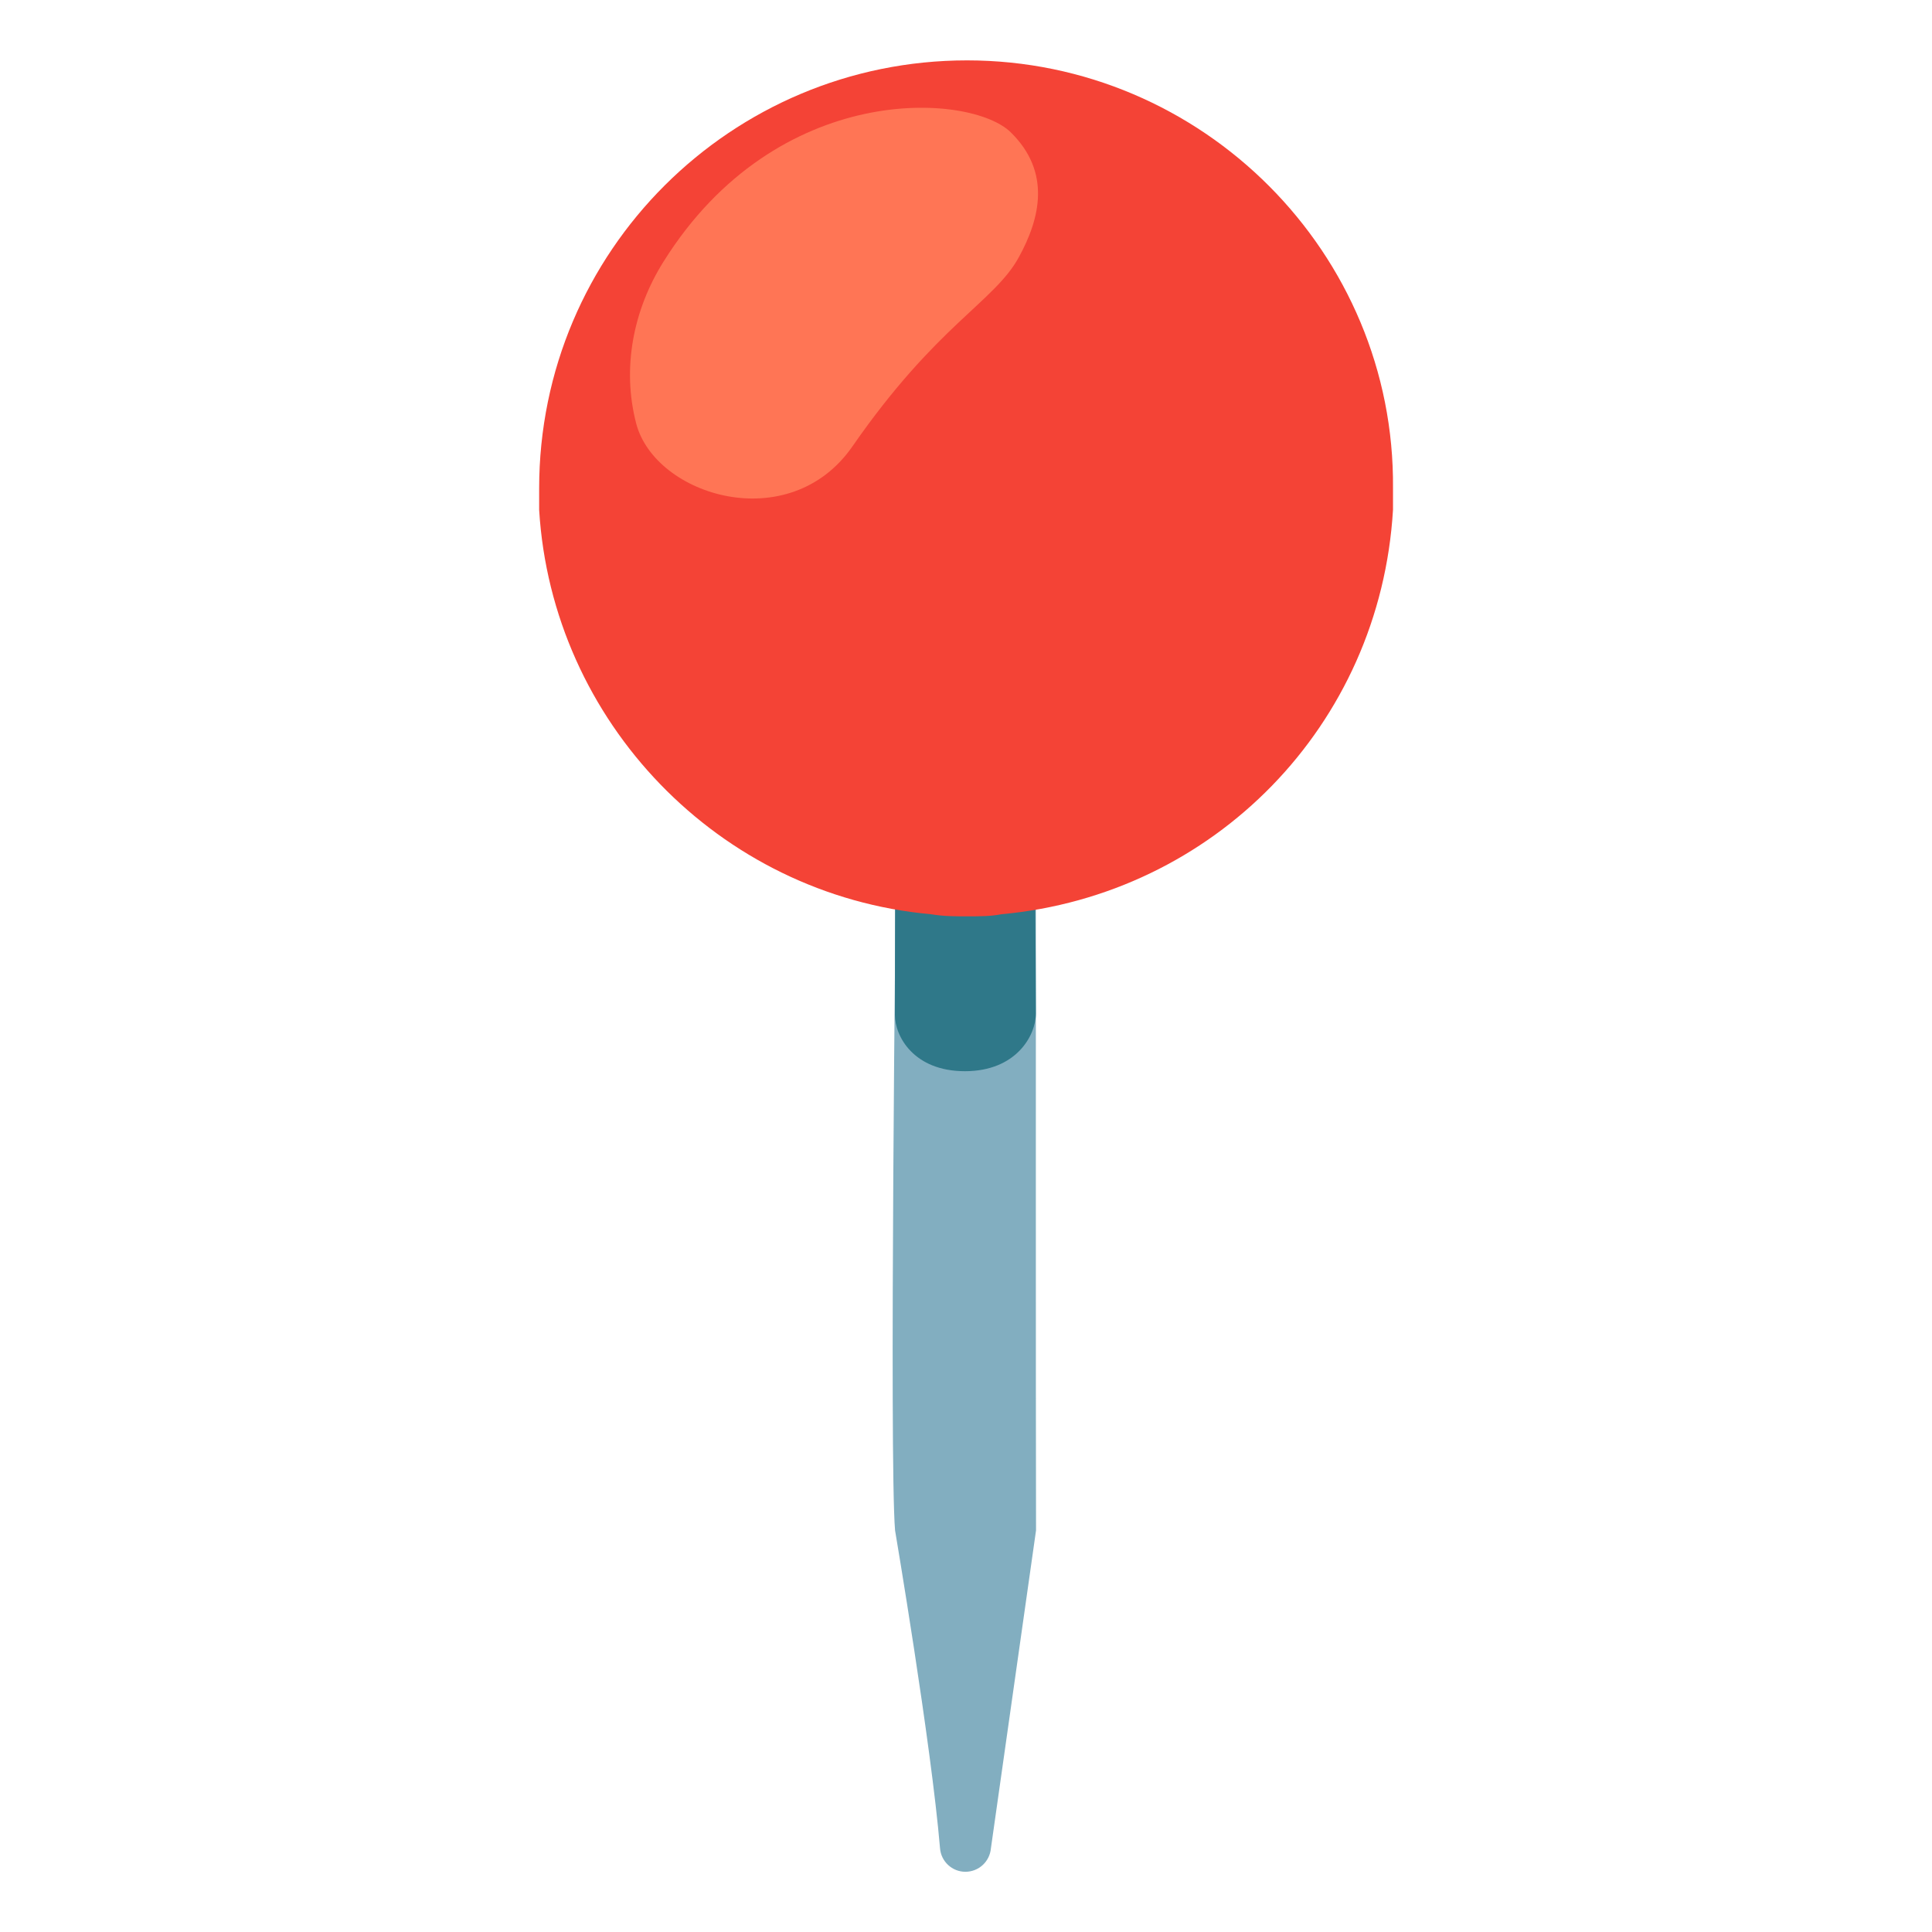
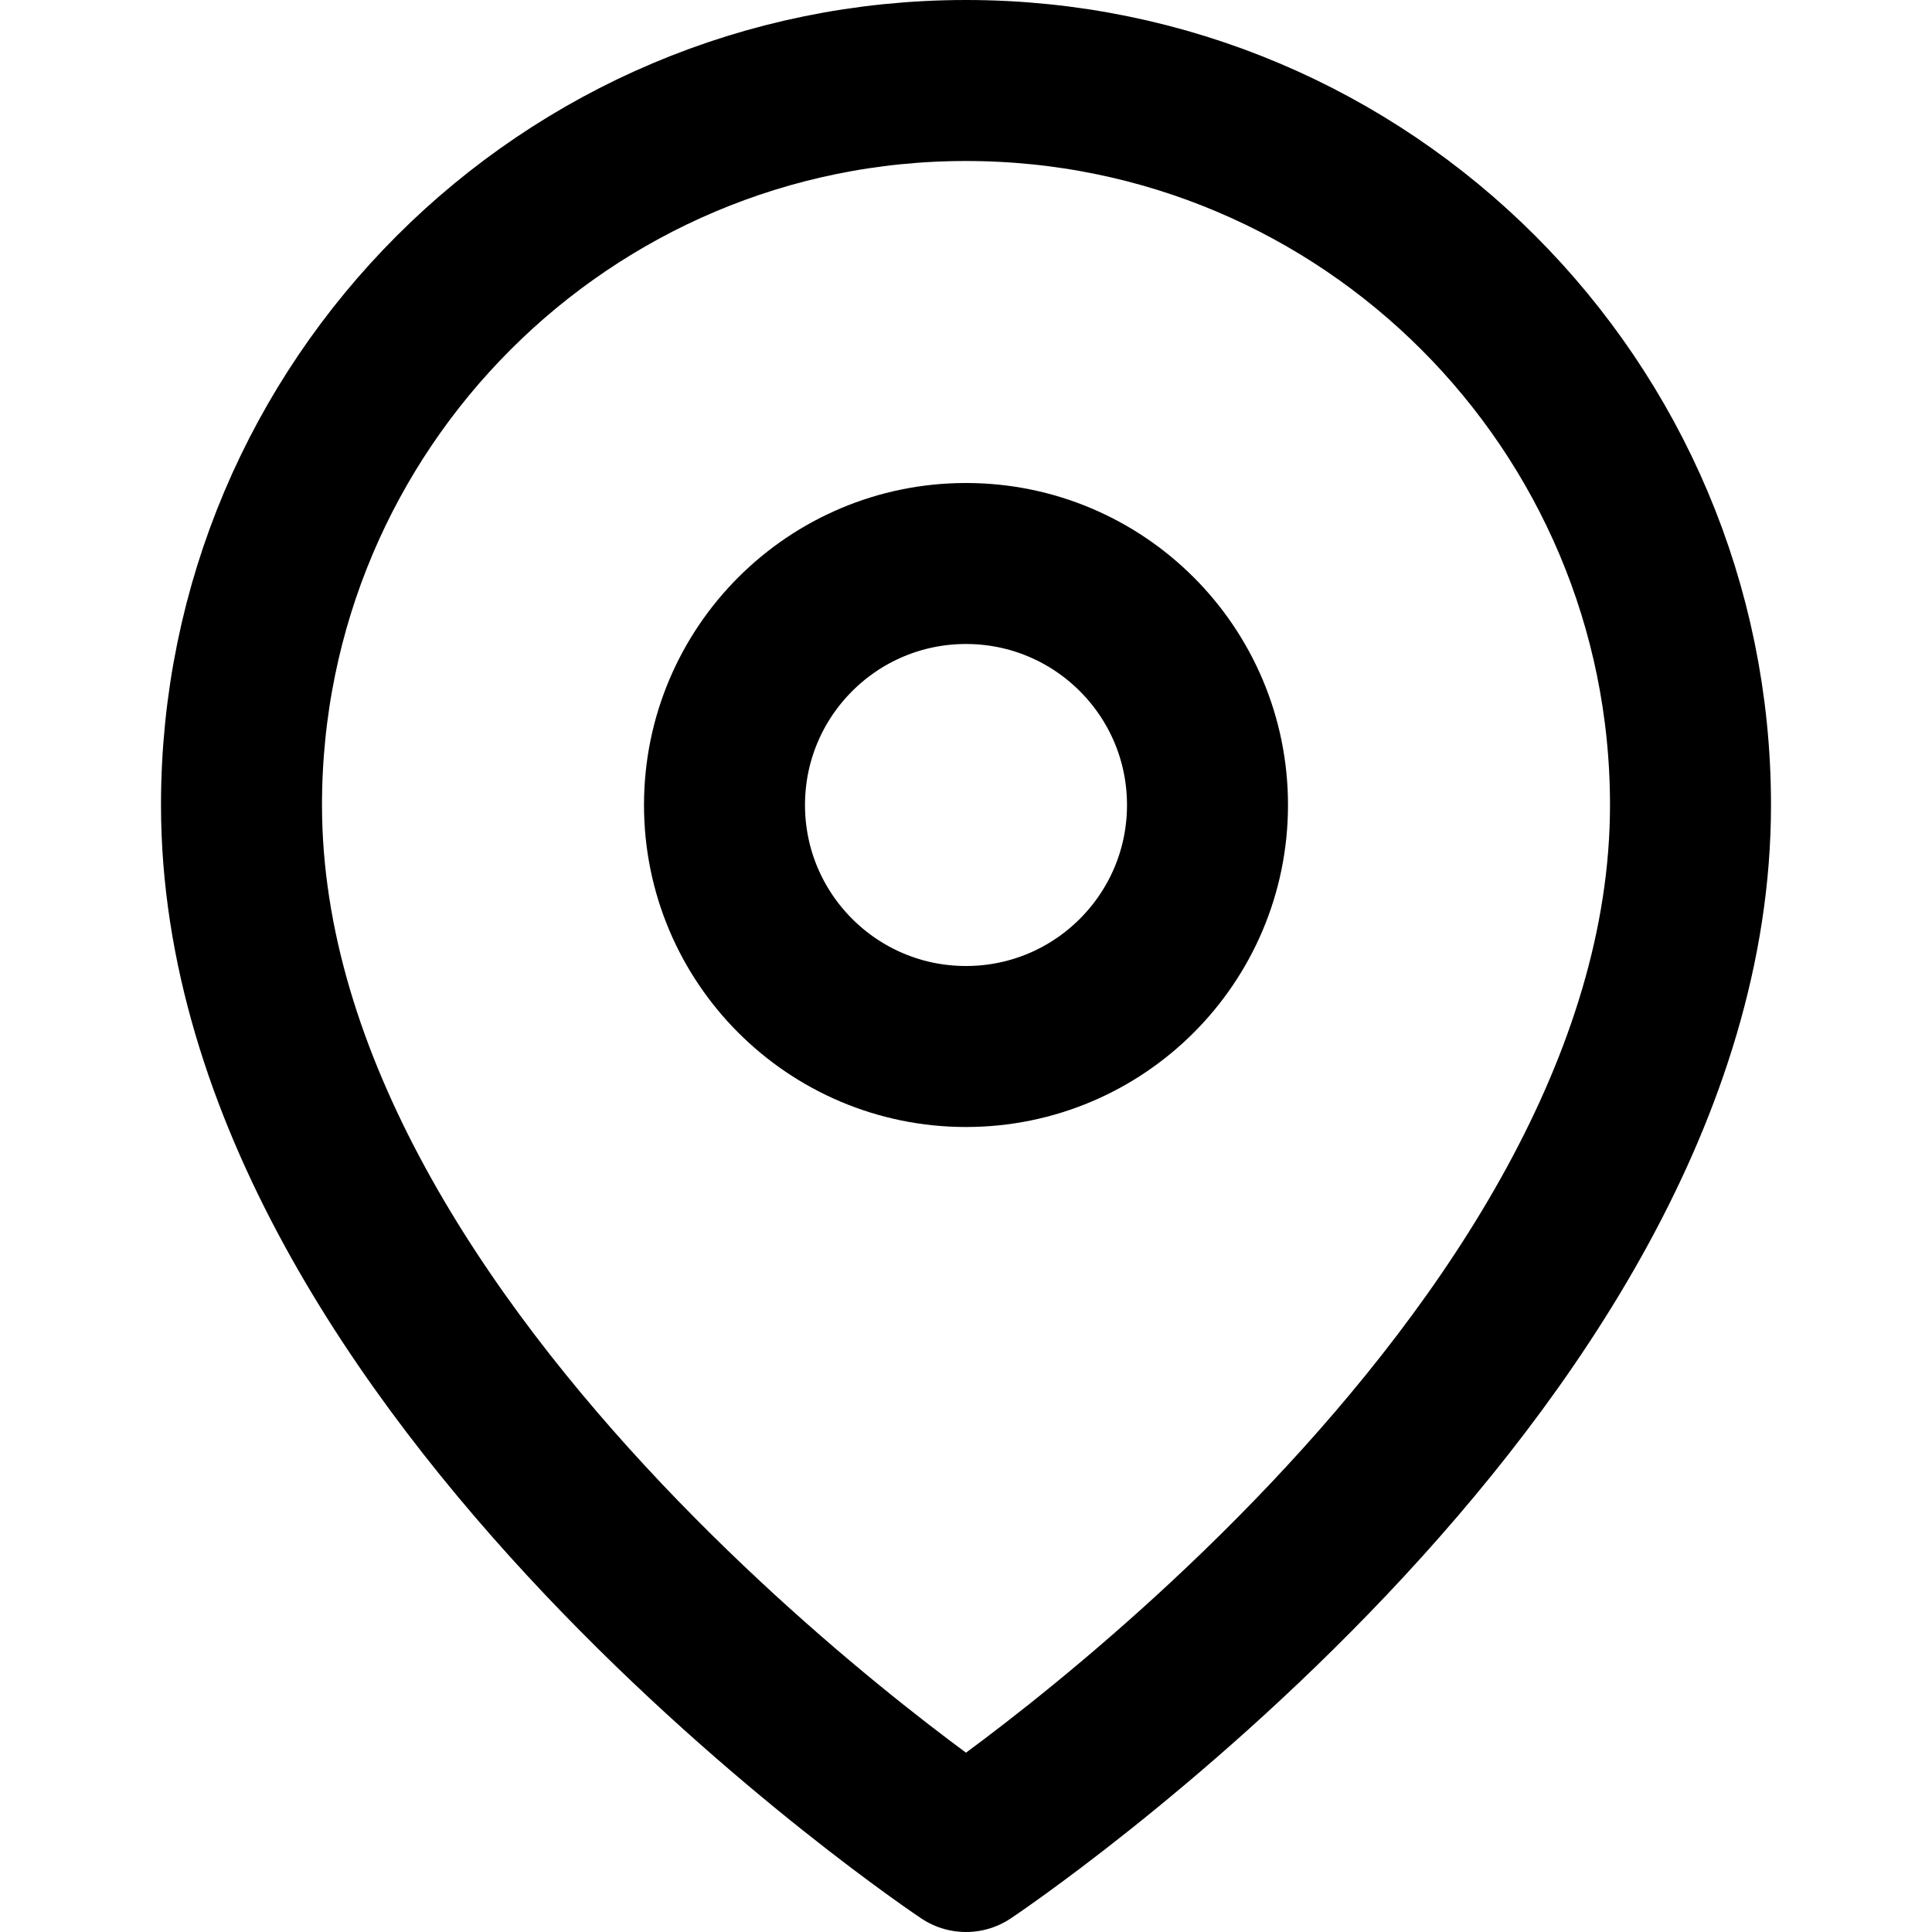
- <svg xmlns="http://www.w3.org/2000/svg" version="1.1" id="图层_1" x="0px" y="0px" viewBox="0 0 128 128" style="enable-background:new 0 0 128 128;" xml:space="preserve">
-   <g>
-     <g>
-       <path style="fill:#82AEC0;" d="M68.63,59.34l-9.27-1.52c0,0-0.45,38.95-0.06,43.57c0,0.01,2.39,14.08,2.98,21.07    c0.07,0.87,0.8,1.55,1.68,1.55l0,0c0.88,0,1.61-0.67,1.69-1.55l2.99-21.07C68.62,95.04,68.63,59.34,68.63,59.34z" />
-     </g>
-     <path style="fill:#2F7889;" d="M68.59,59.77c0,0,0.04,5.9,0.04,7.37c0,1.47-1.31,3.83-4.7,3.83s-4.64-2.31-4.64-3.73   s0.01-7.45,0.01-7.45L68.59,59.77z" />
-     <path style="fill:#F44336;" d="M35.72,32.36c0,0.57,0,1.13,0,1.42c0.85,14.04,11.91,25.52,25.95,26.79   c0.85,0.14,1.56,0.14,2.41,0.14s1.56,0,2.27-0.14c14.04-1.28,25.09-12.48,25.94-26.8c0-0.57,0-1.13,0-1.42   C92.43,16.76,79.67,4,64.07,4S35.72,16.62,35.72,32.36z" />
-     <path style="fill:#FF7555;" d="M66.97,8.77c2.66,2.62,1.97,5.66,0.52,8.29c-1.63,2.96-5.42,4.45-11.01,12.51   c-4.19,6.04-13.08,3.28-14.33-1.51c-0.96-3.68-0.19-7.53,1.8-10.71C51.5,5.27,64.31,6.15,66.97,8.77z" />
-   </g>
+ <svg xmlns="http://www.w3.org/2000/svg" viewBox="0 0 24 24" fill="none" stroke="currentColor" stroke-width="2" stroke-linecap="round" stroke-linejoin="round">
+   <path d="M21 10c0 7-9 13-9 13s-9-6-9-13a9 9 0 0 1 18 0z" />
+   <circle cx="12" cy="10" r="3" />
</svg>
